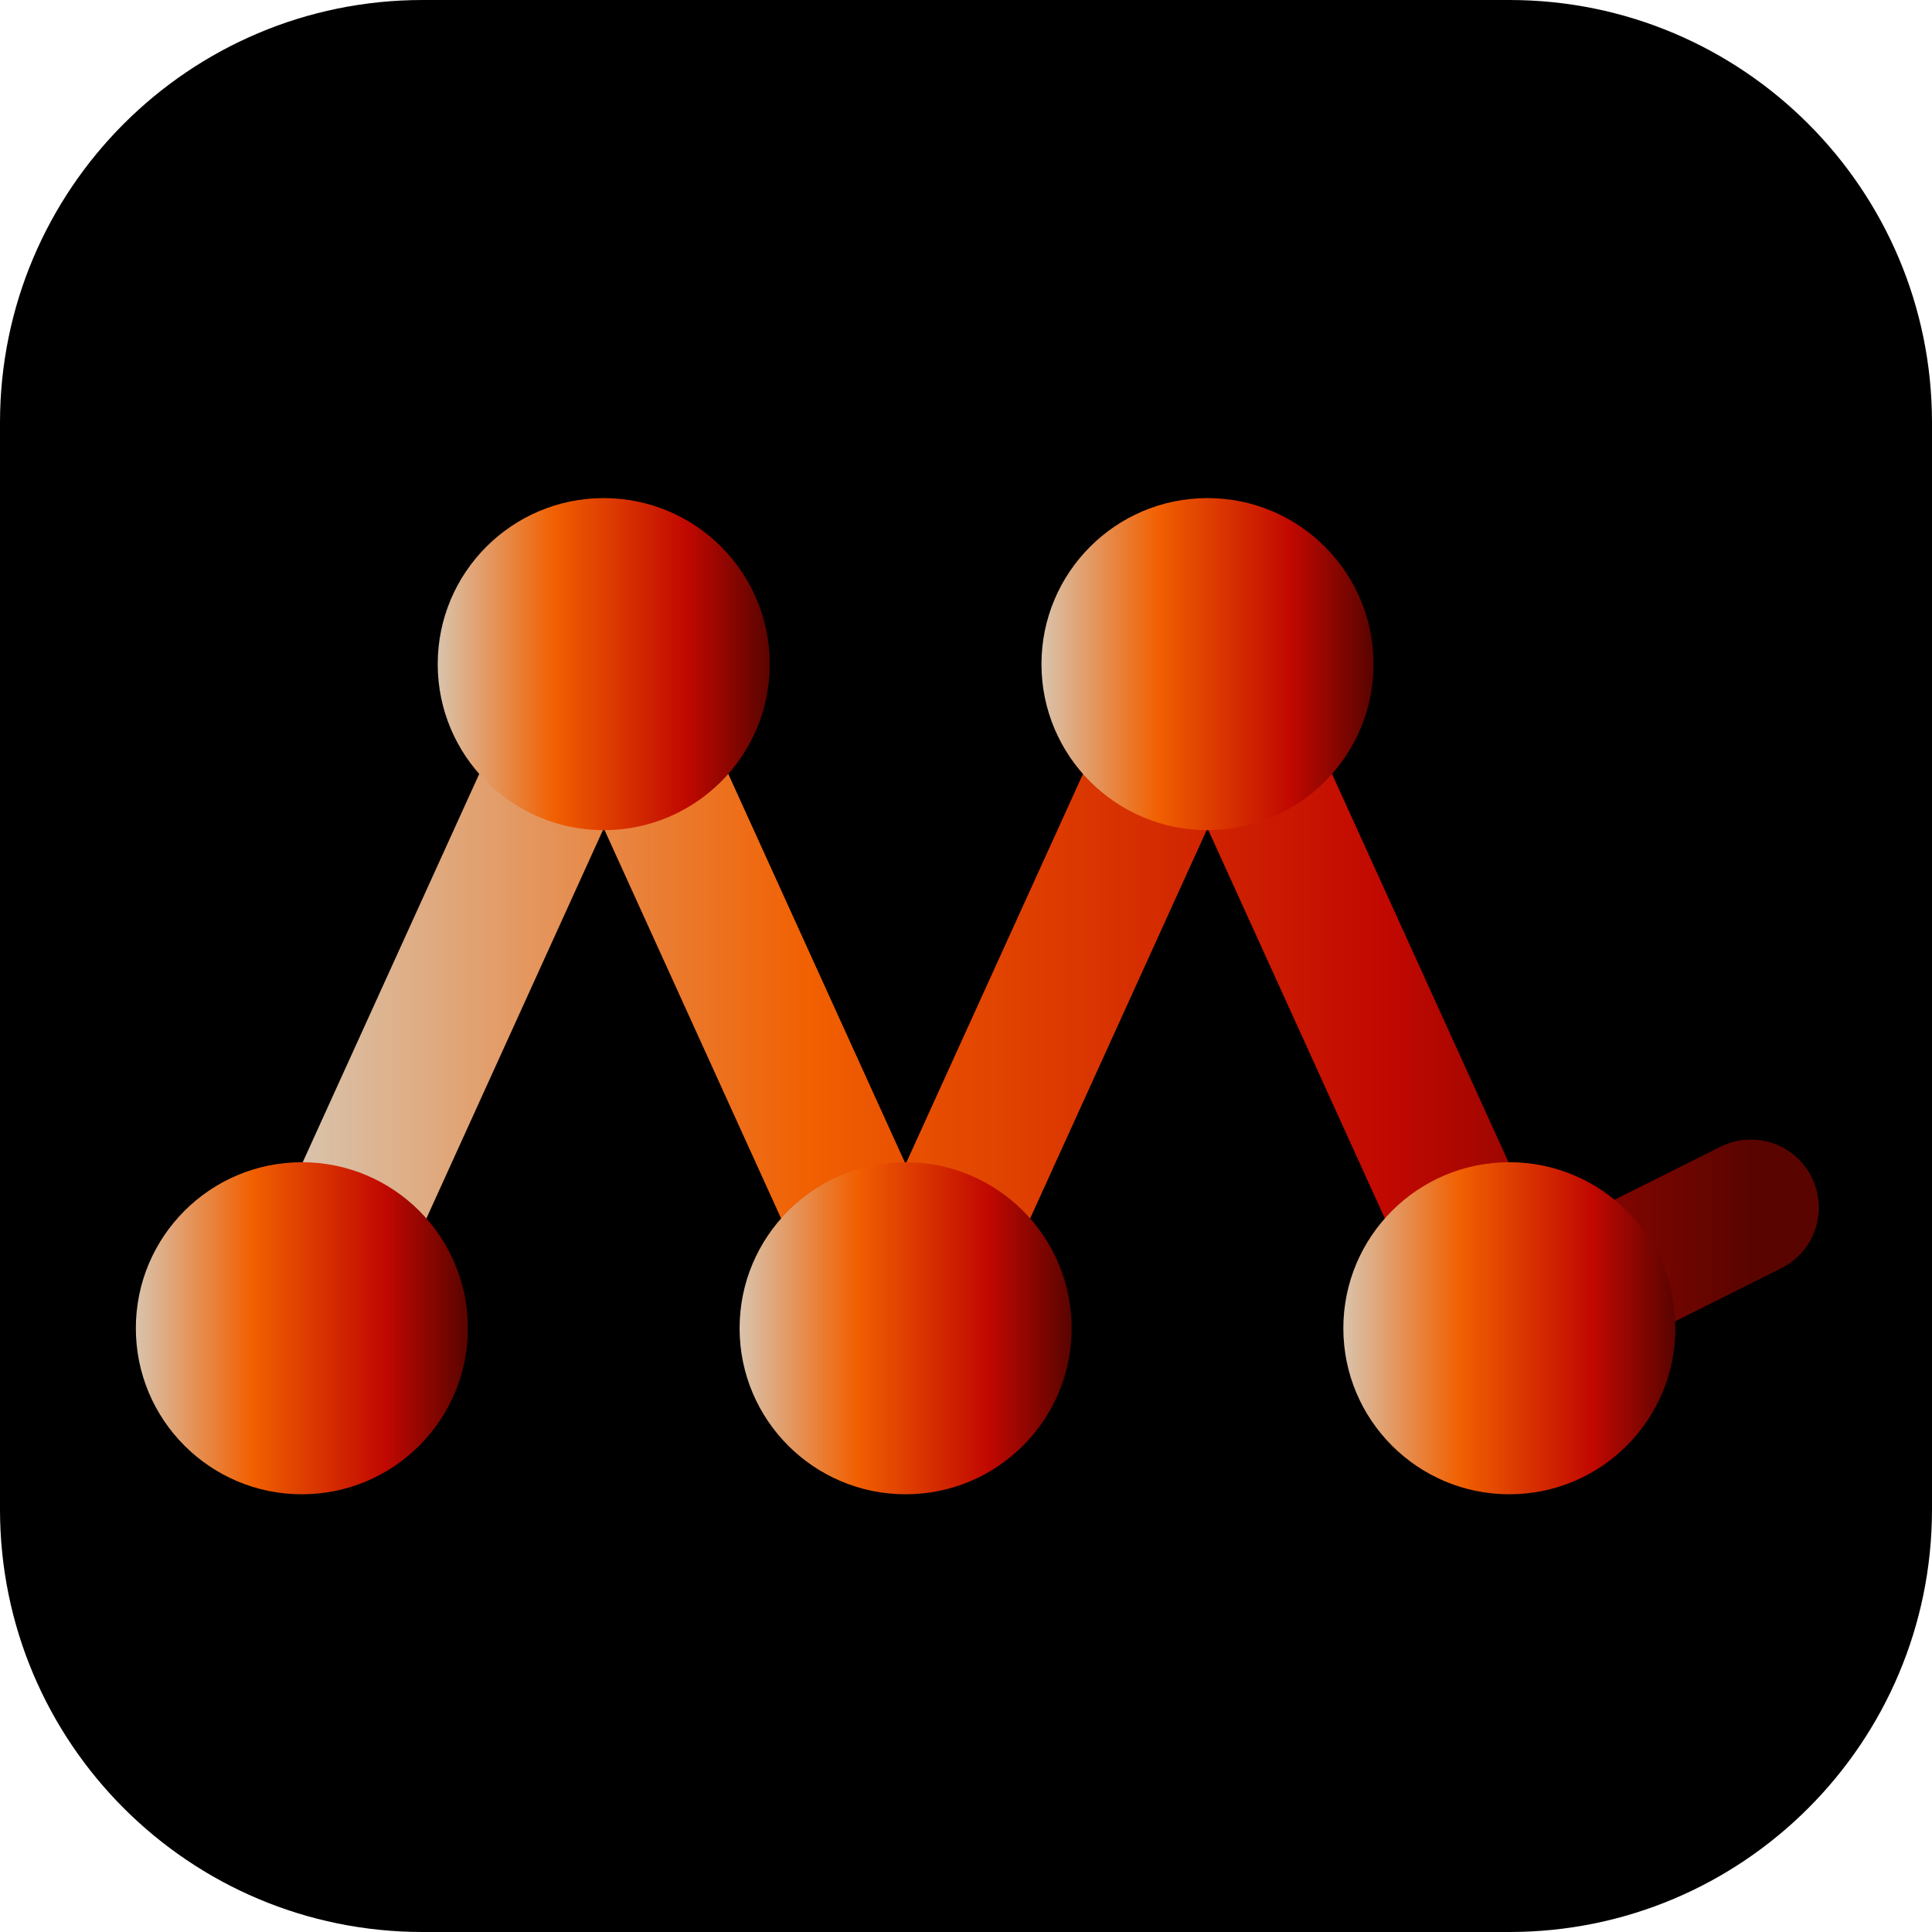
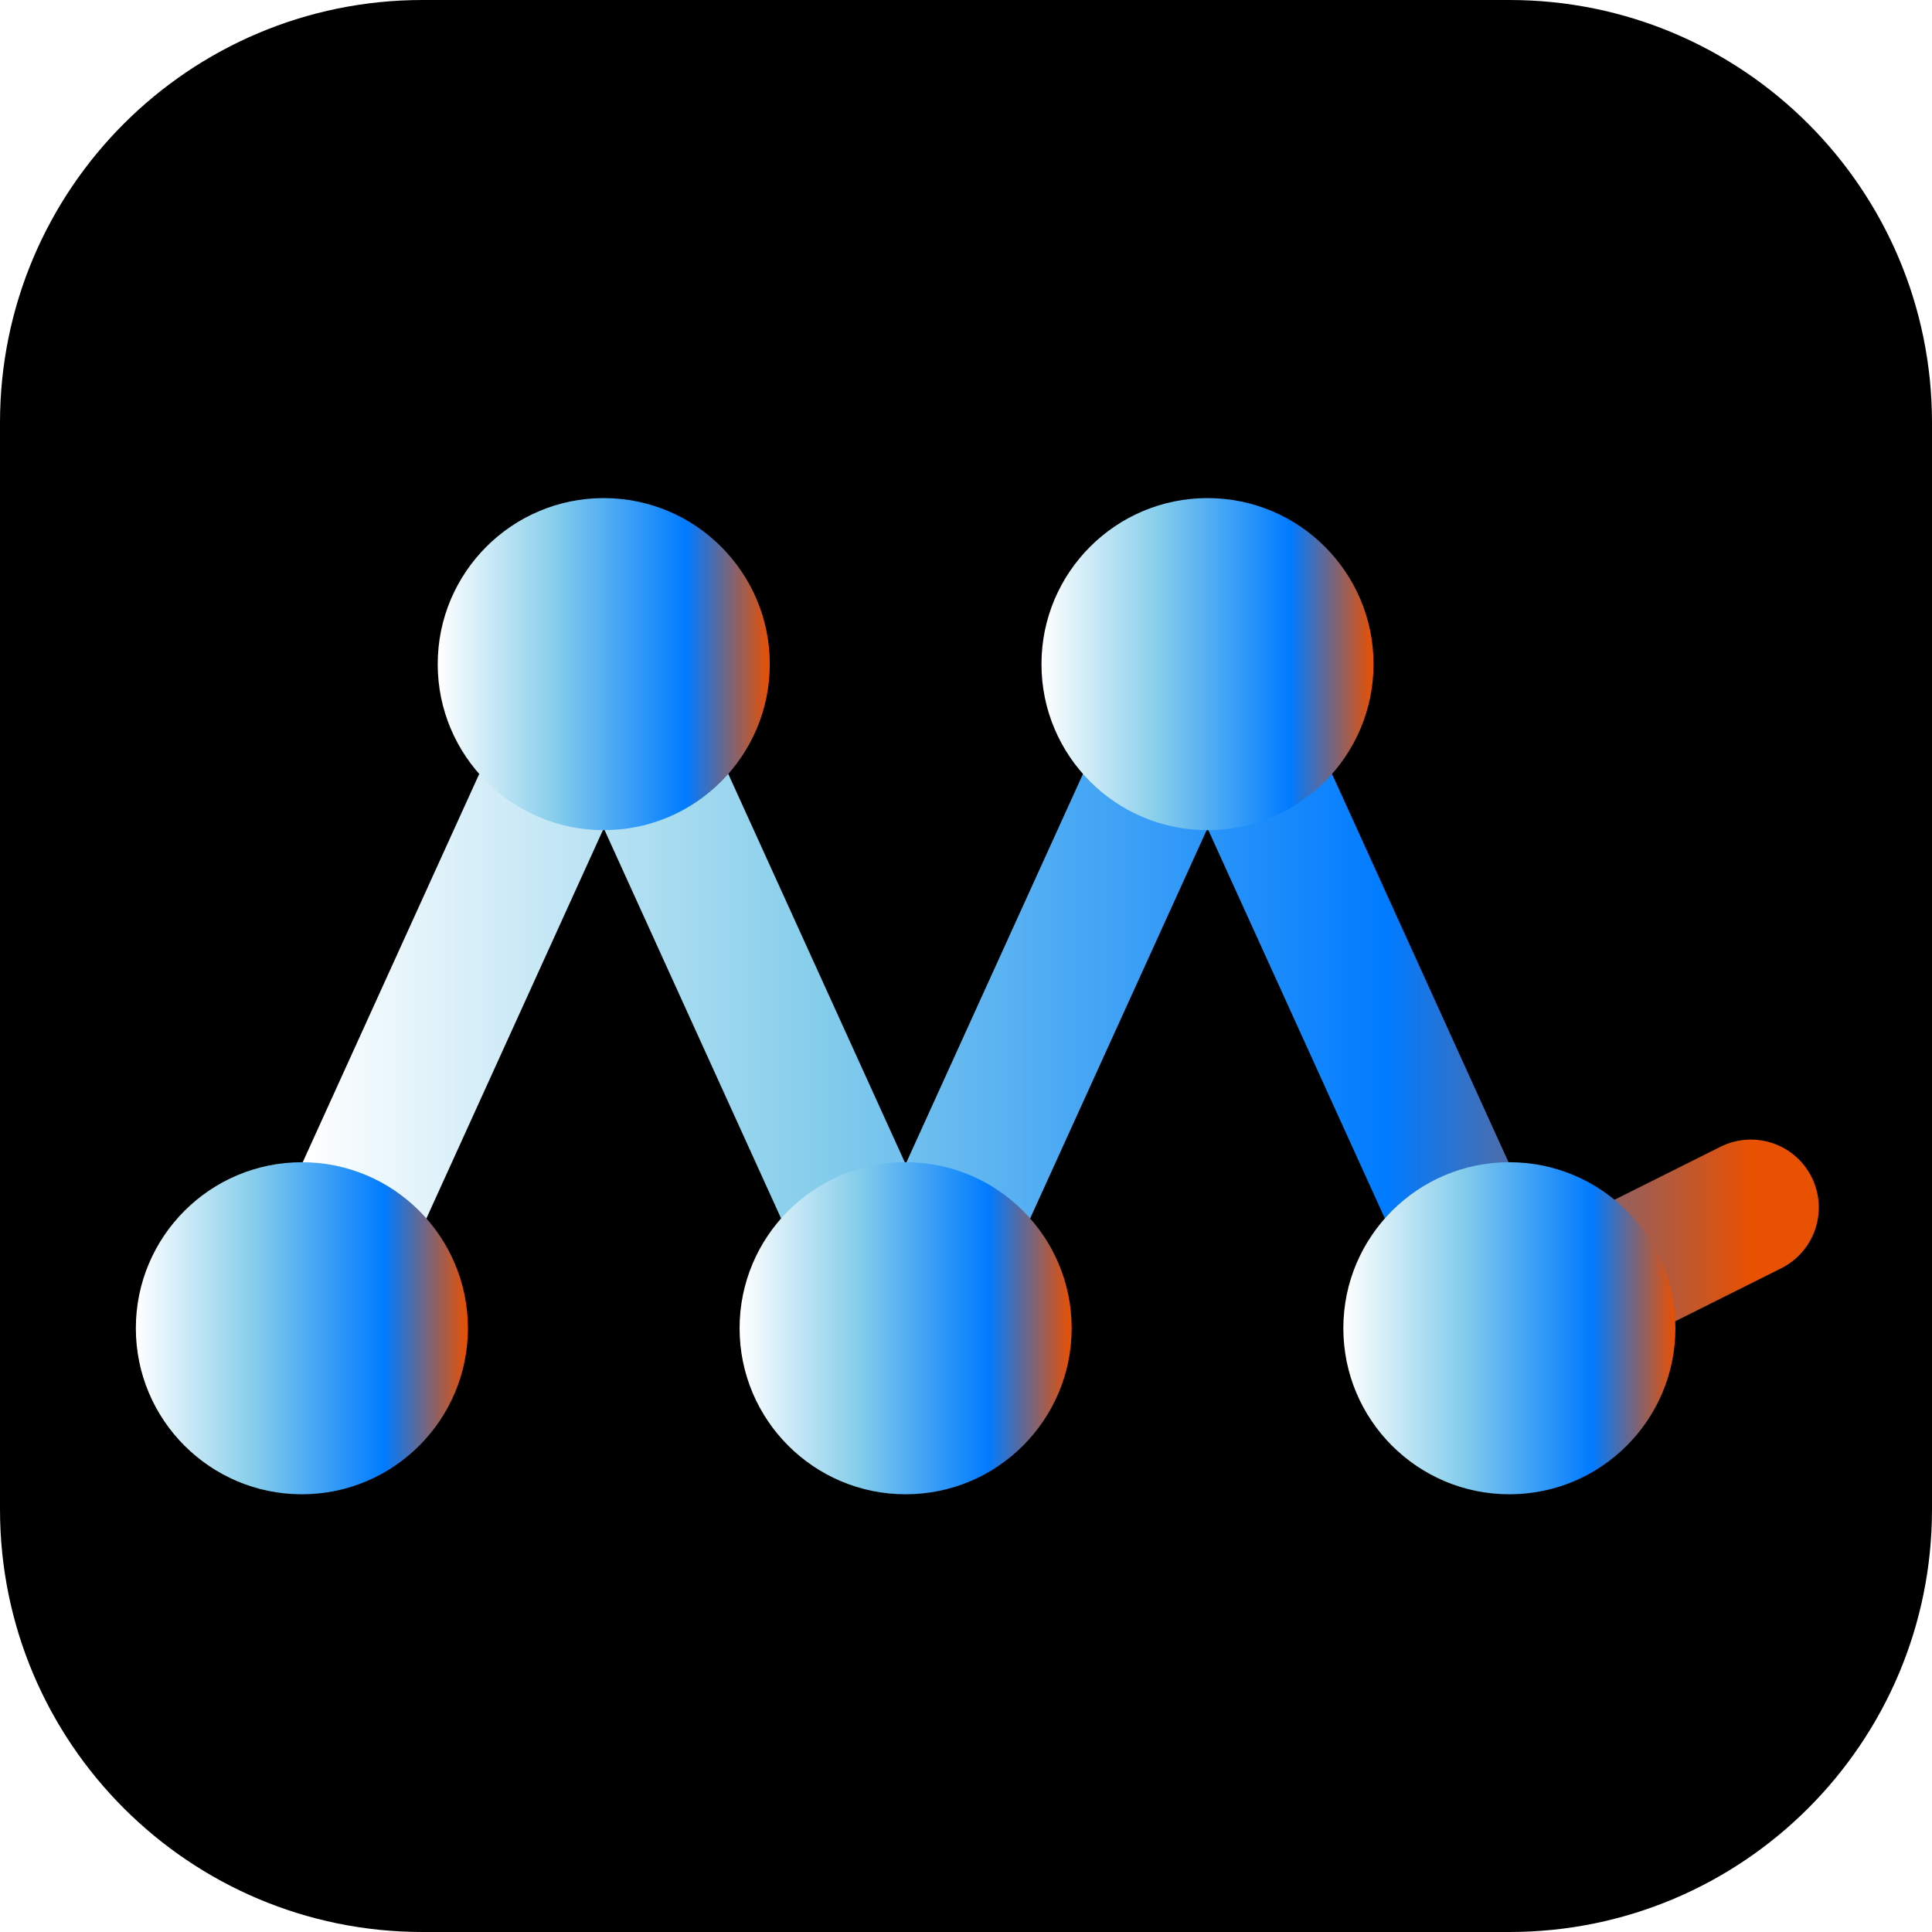
<svg xmlns="http://www.w3.org/2000/svg" viewBox="0 0 64 64">
  <defs>
    <linearGradient id="g" x1="0" y1="0" x2="1" y2="0">
-       <stop offset="0" stop-color="#D9C3AB" />
-       <stop offset=".35" stop-color="#F16001" />
-       <stop offset=".75" stop-color="#C10801" />
-       <stop offset="1" stop-color="#5a0400" />
+       <stop offset="0" stop-color="#FFFFFF" />
+       <stop offset=".35" stop-color="#87CEEB" />
+       <stop offset=".75" stop-color="#007BFF" />
+       <stop offset="1" stop-color="#E85002" />
    </linearGradient>
  </defs>
  <rect width="64" height="64" rx="14" fill="#000" />
  <g stroke="url(#g)" stroke-width="4.5" stroke-linecap="round" fill="none">
    <path d="M10 44 20 22 30 44 40 22 50 44 58 40" />
  </g>
  <g fill="url(#g)">
    <circle cx="10" cy="44" r="5.5" />
    <circle cx="20" cy="22" r="5.5" />
    <circle cx="30" cy="44" r="5.5" />
    <circle cx="40" cy="22" r="5.5" />
    <circle cx="50" cy="44" r="5.5" />
  </g>
</svg>
